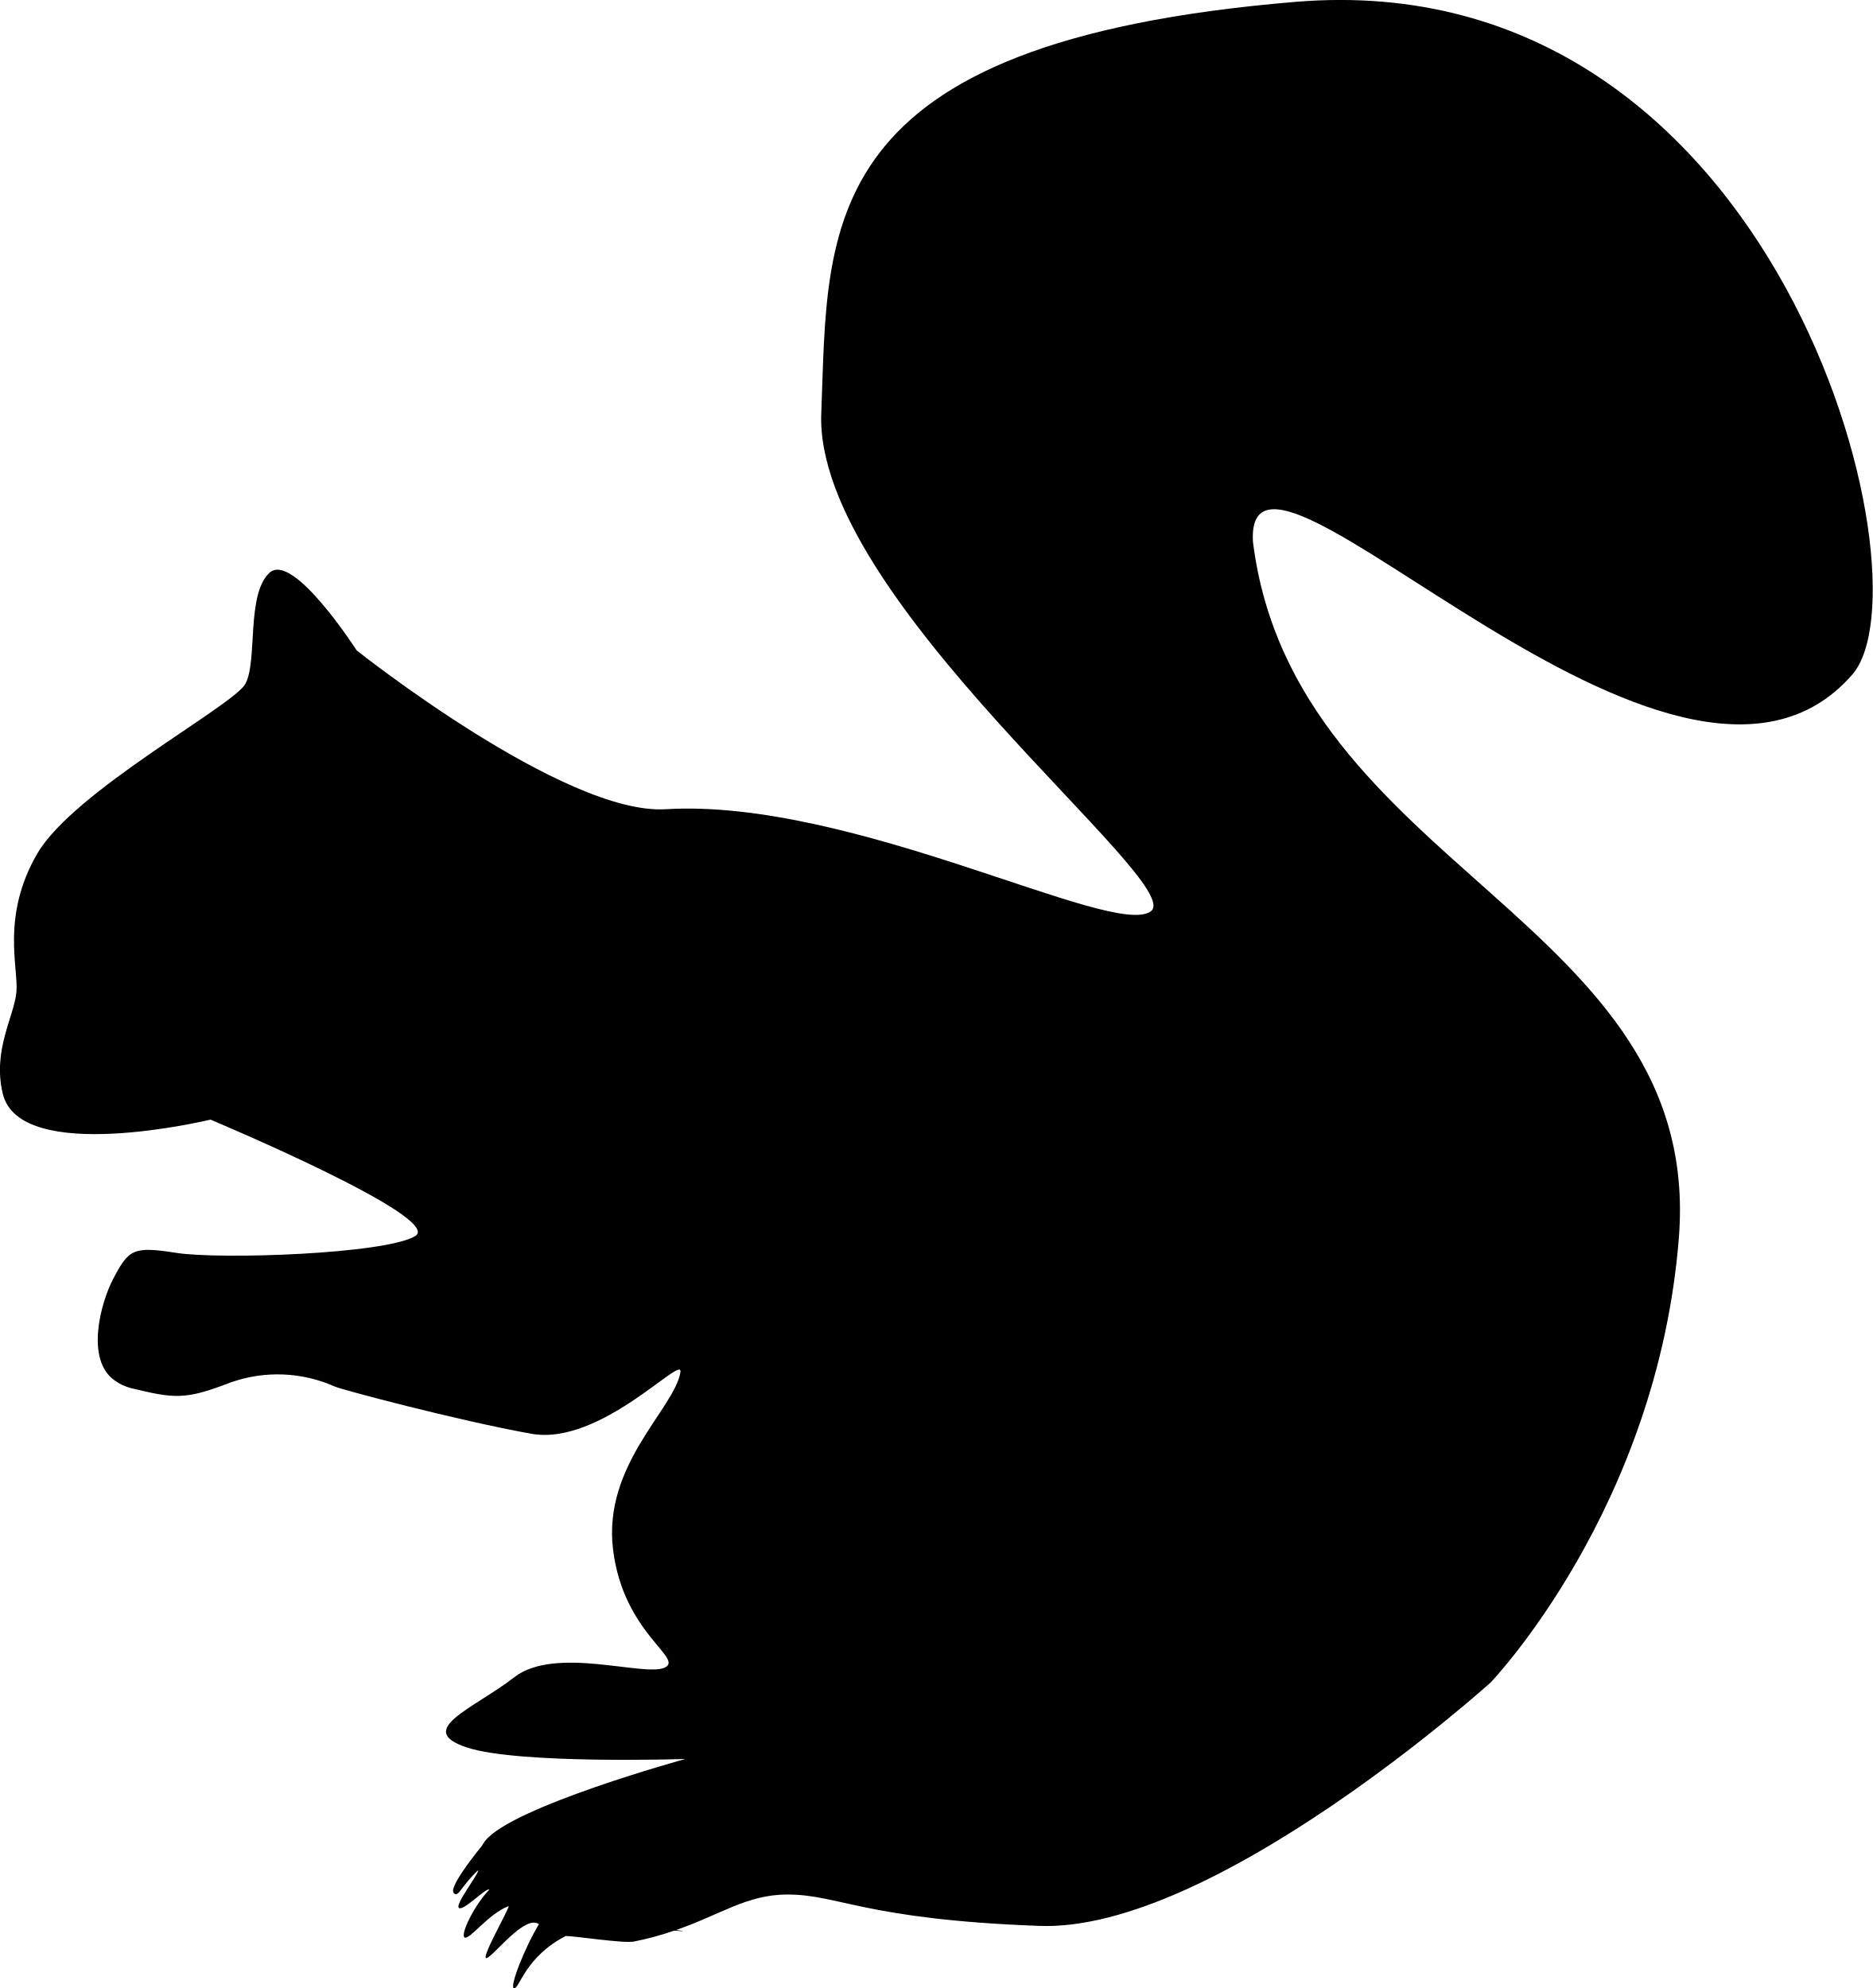
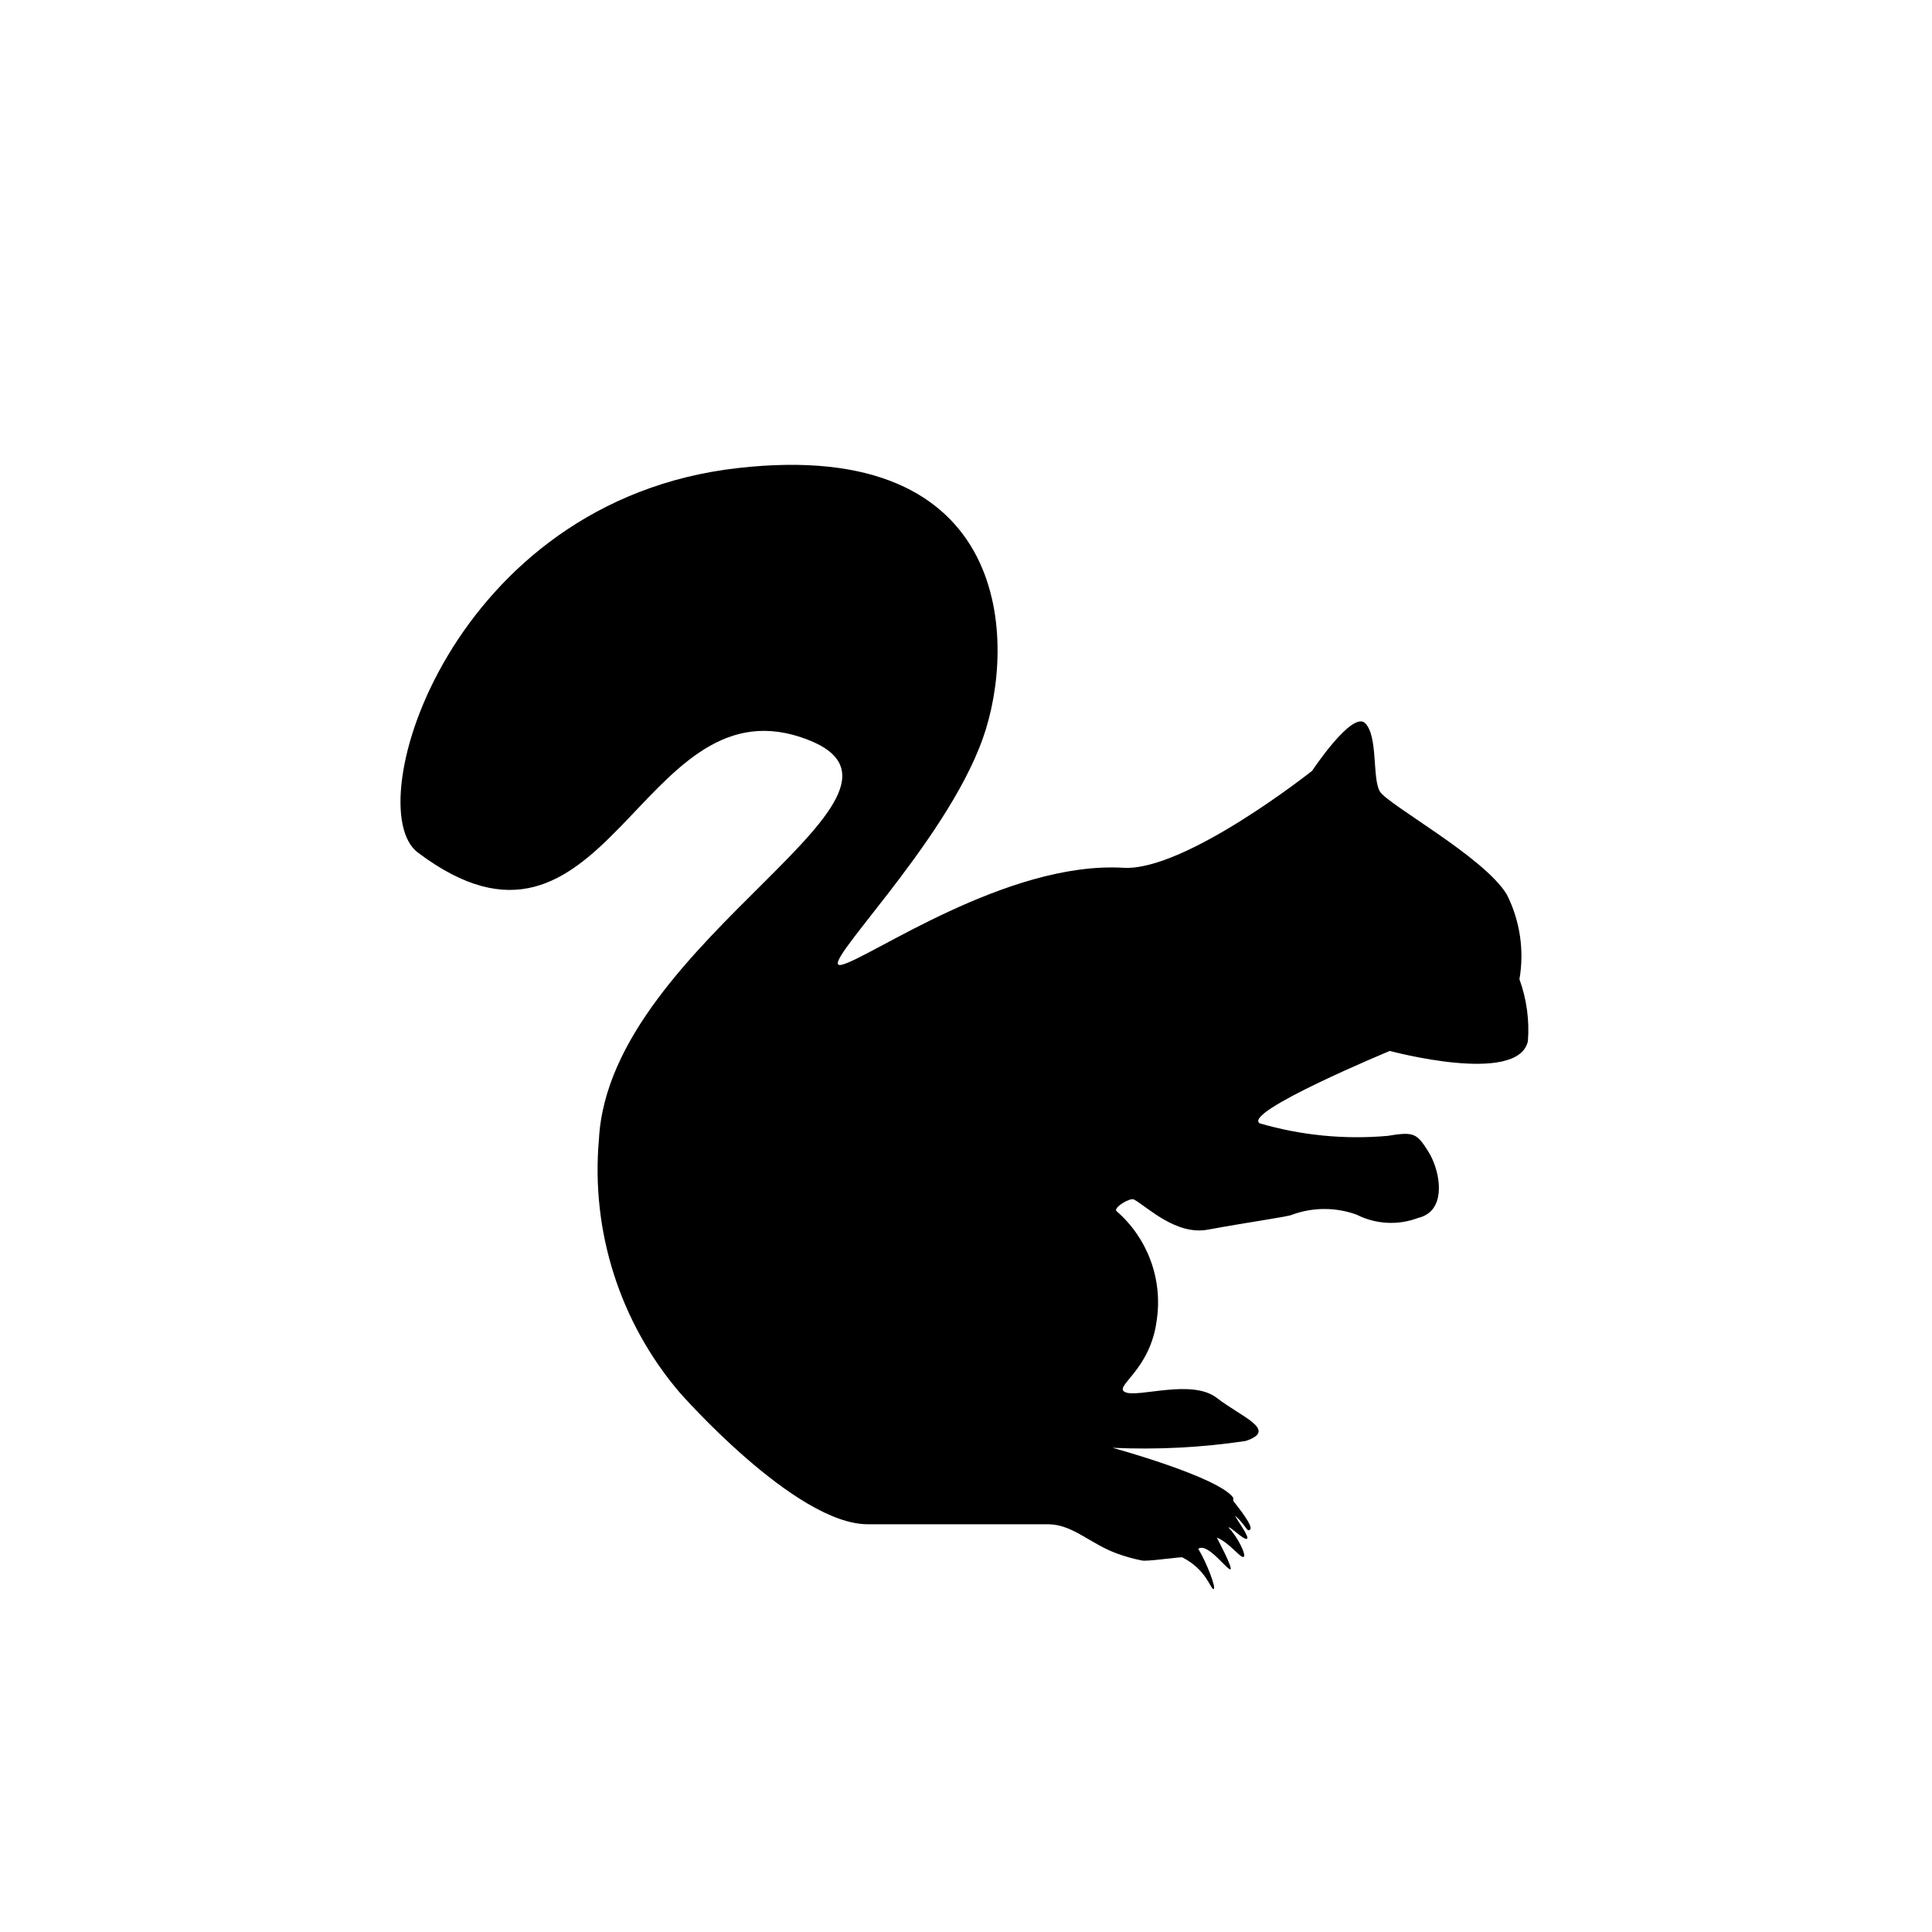
- <svg xmlns="http://www.w3.org/2000/svg" id="Layer_1" data-name="Layer 1" viewBox="0 0 243.33 258.35">
-   <path d="M240.68,87.66C251.15,75.62,231.35-5,168.35.24S107.67,29.53,106.71,53.7s47.72,61.15,42.82,64.73-38.66-14.72-63-13.27C73.37,106,46.34,84.52,46.34,84.52S38.05,71.59,35,74.45s-1.49,11.61-3.15,14.47-22.29,13.9-27,22-2.46,14.78-2.71,17.93S-1,136.44.35,142.09c2.18,9.41,27,3.41,27,3.41s30.52,12.8,26.59,15.14-25.36,3.06-31,2.18-6.18-.48-8.18,3.27c-1.72,3.23-3.67,10.63.13,13.3a6.29,6.29,0,0,0,2.12,1c5.68,1.37,7,1.57,13-.75a18.28,18.28,0,0,1,13.5.55c.8.38,15.87,4.39,25.5,6.13,9.05,1.64,19.8-10.47,19.4-8-.78,4.76-10.08,12-8.76,23s9.37,14.22,6.68,15.41-14.2-2.88-19.5,1.23-13.07,6.86-6.14,9.14c6.7,2.2,28.35,1.49,28.35,1.49s-22.52,6.19-26,10.64a6.31,6.31,0,0,0-.44.66c-1.29,1.6-4.27,5.43-3.65,6.11s.92-.87,3.18-2.95c.12.44-3.14,4.55-2.48,4.91s3.59-2.77,3.93-2.38c-1.84,1.83-3.83,5.82-3.21,6.2s3.07-3.07,5.71-4.07c.2.17-3.76,7-2.85,6.75s5-5.73,6.8-4.4c-1.8,2.92-3.94,8.33-3.22,8.33s1.43-4.08,6.7-6.8c1.15,0,7.62,1,8.87.72a39.62,39.62,0,0,0,5.24-1.42c1.31.11,1.69.12.24-.08h0c5.79-2,9.18-4.6,14.43-4.61,6.72,0,10.07,3.24,32.76,4.08s58.64-31.64,58.64-31.64,21.67-22.59,24.45-57.77c3.28-41.41-50-47.91-55.34-90.45C161.6,49.5,217.64,114.14,240.68,87.66Z" transform="translate(0 0)" />
+ <svg xmlns="http://www.w3.org/2000/svg" viewBox="0 0 48 48">
+   <defs>
+     <style>.cls-1{fill:none;}</style>
+   </defs>
+   <g id="Layer_3" data-name="Layer 3">
+     <rect class="cls-1" width="48" height="48" />
+   </g>
+   <g id="Layer_5" data-name="Layer 5">
+     <path d="M10.38,21.18c-1.49-1.12.83-8.74,7.94-9.55,6.88-.79,6.93,4.38,6.1,6.71-.94,2.66-4.2,5.79-3.51,5.63s4.11-2.58,7-2.41c1.54.09,4.69-2.41,4.69-2.41s1-1.51,1.32-1.18.17,1.36.36,1.69,2.6,1.63,3.16,2.57a3.4,3.4,0,0,1,.31,2.1,3.66,3.66,0,0,1,.21,1.54c-.25,1.1-3.43.24-3.43.24s-3.69,1.53-3.23,1.8a8.64,8.64,0,0,0,3.18.31c.65-.11.72-.06,1,.38s.43,1.24,0,1.55a.71.71,0,0,1-.25.11,1.89,1.89,0,0,1-1.52-.08,2.34,2.34,0,0,0-1.61,0c-.1.05-1,.17-2.09.37-.8.15-1.52-.58-1.84-.75-.1-.05-.52.21-.43.29a3,3,0,0,1,1,2.7c-.16,1.28-1.1,1.66-.78,1.8s1.65-.34,2.27.14,1.53.8.72,1.07a17,17,0,0,1-3.31.17s2.63.72,3,1.24l0,.08c.15.19.5.63.42.71s-.1-.1-.37-.34c0,.05.37.53.29.57s-.42-.32-.46-.28c.22.22.45.68.38.73s-.36-.36-.67-.48c0,0,.44.82.33.79s-.57-.67-.79-.51c.21.34.46,1,.38,1s-.17-.48-.78-.79c-.14,0-.89.11-1,.08a4.08,4.08,0,0,1-.61-.17c-.15,0-.2,0,0,0h0c-.67-.24-1.11-.73-1.72-.73l-4.48,0c-1.81,0-4.68-3.28-4.68-3.28a8.53,8.53,0,0,1-2-6.28c.26-5,9-8.69,5-10S15.05,24.7,10.38,21.18Z" />
+   </g>
</svg>
